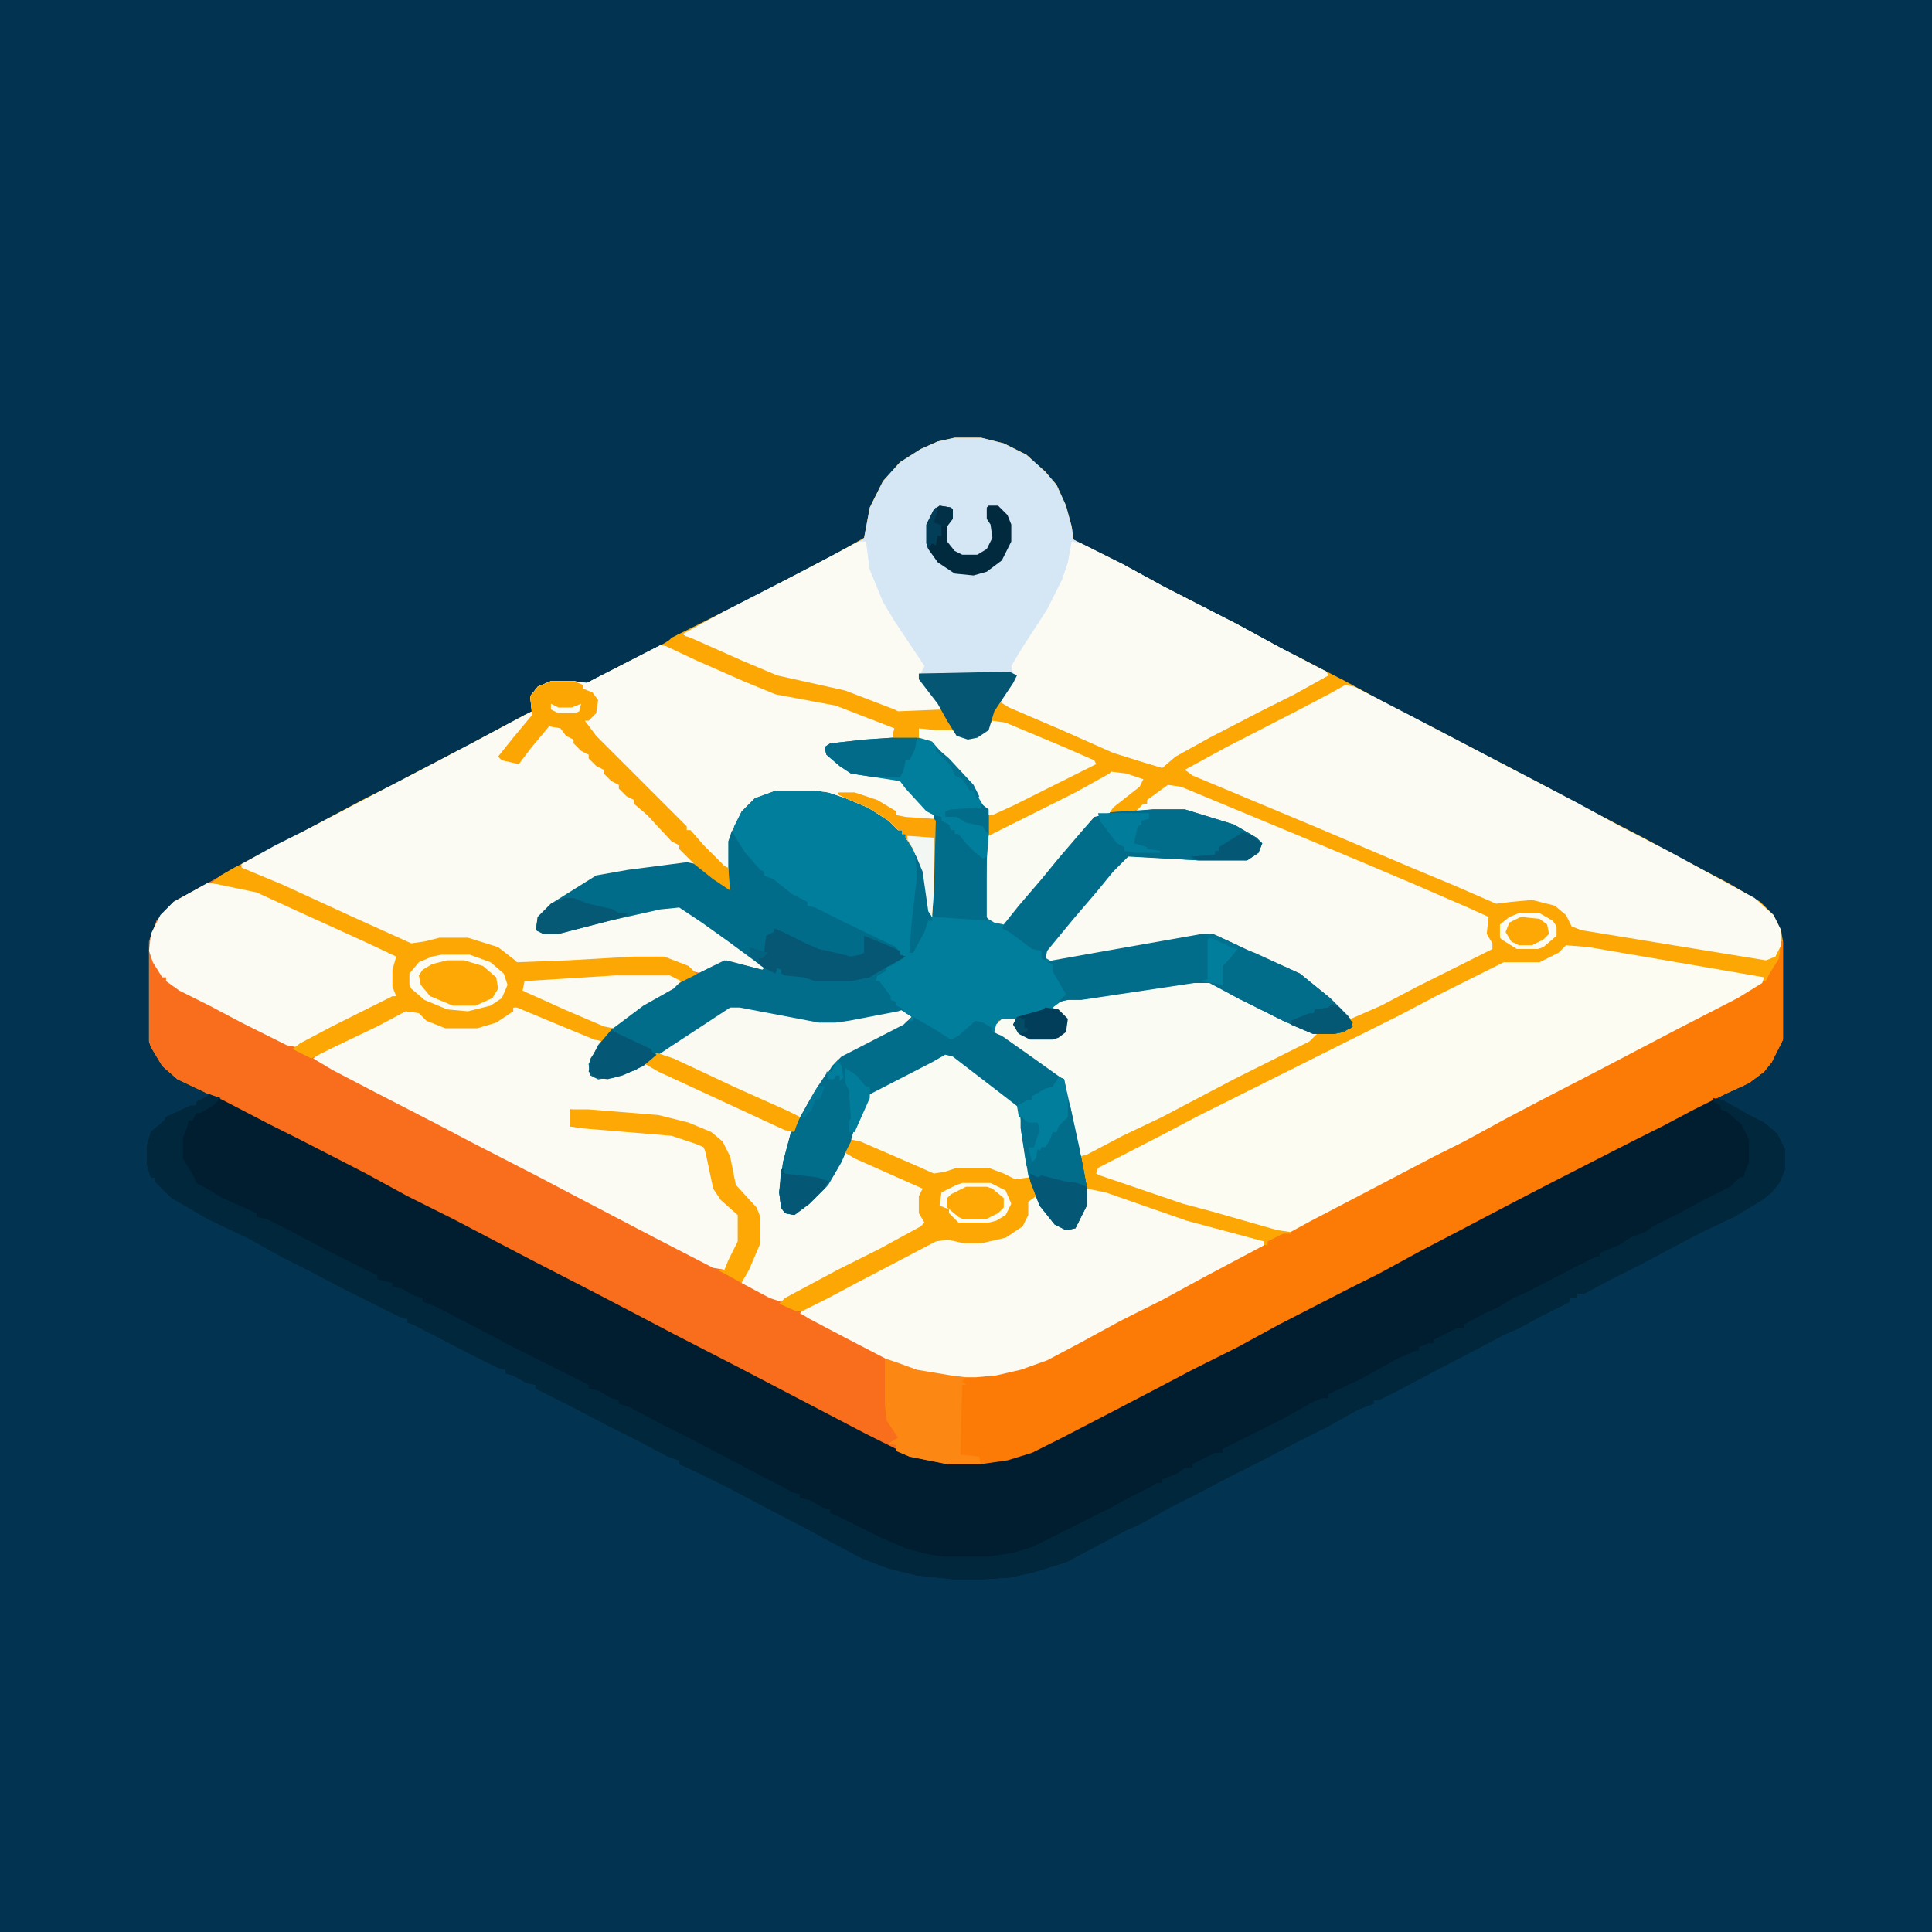
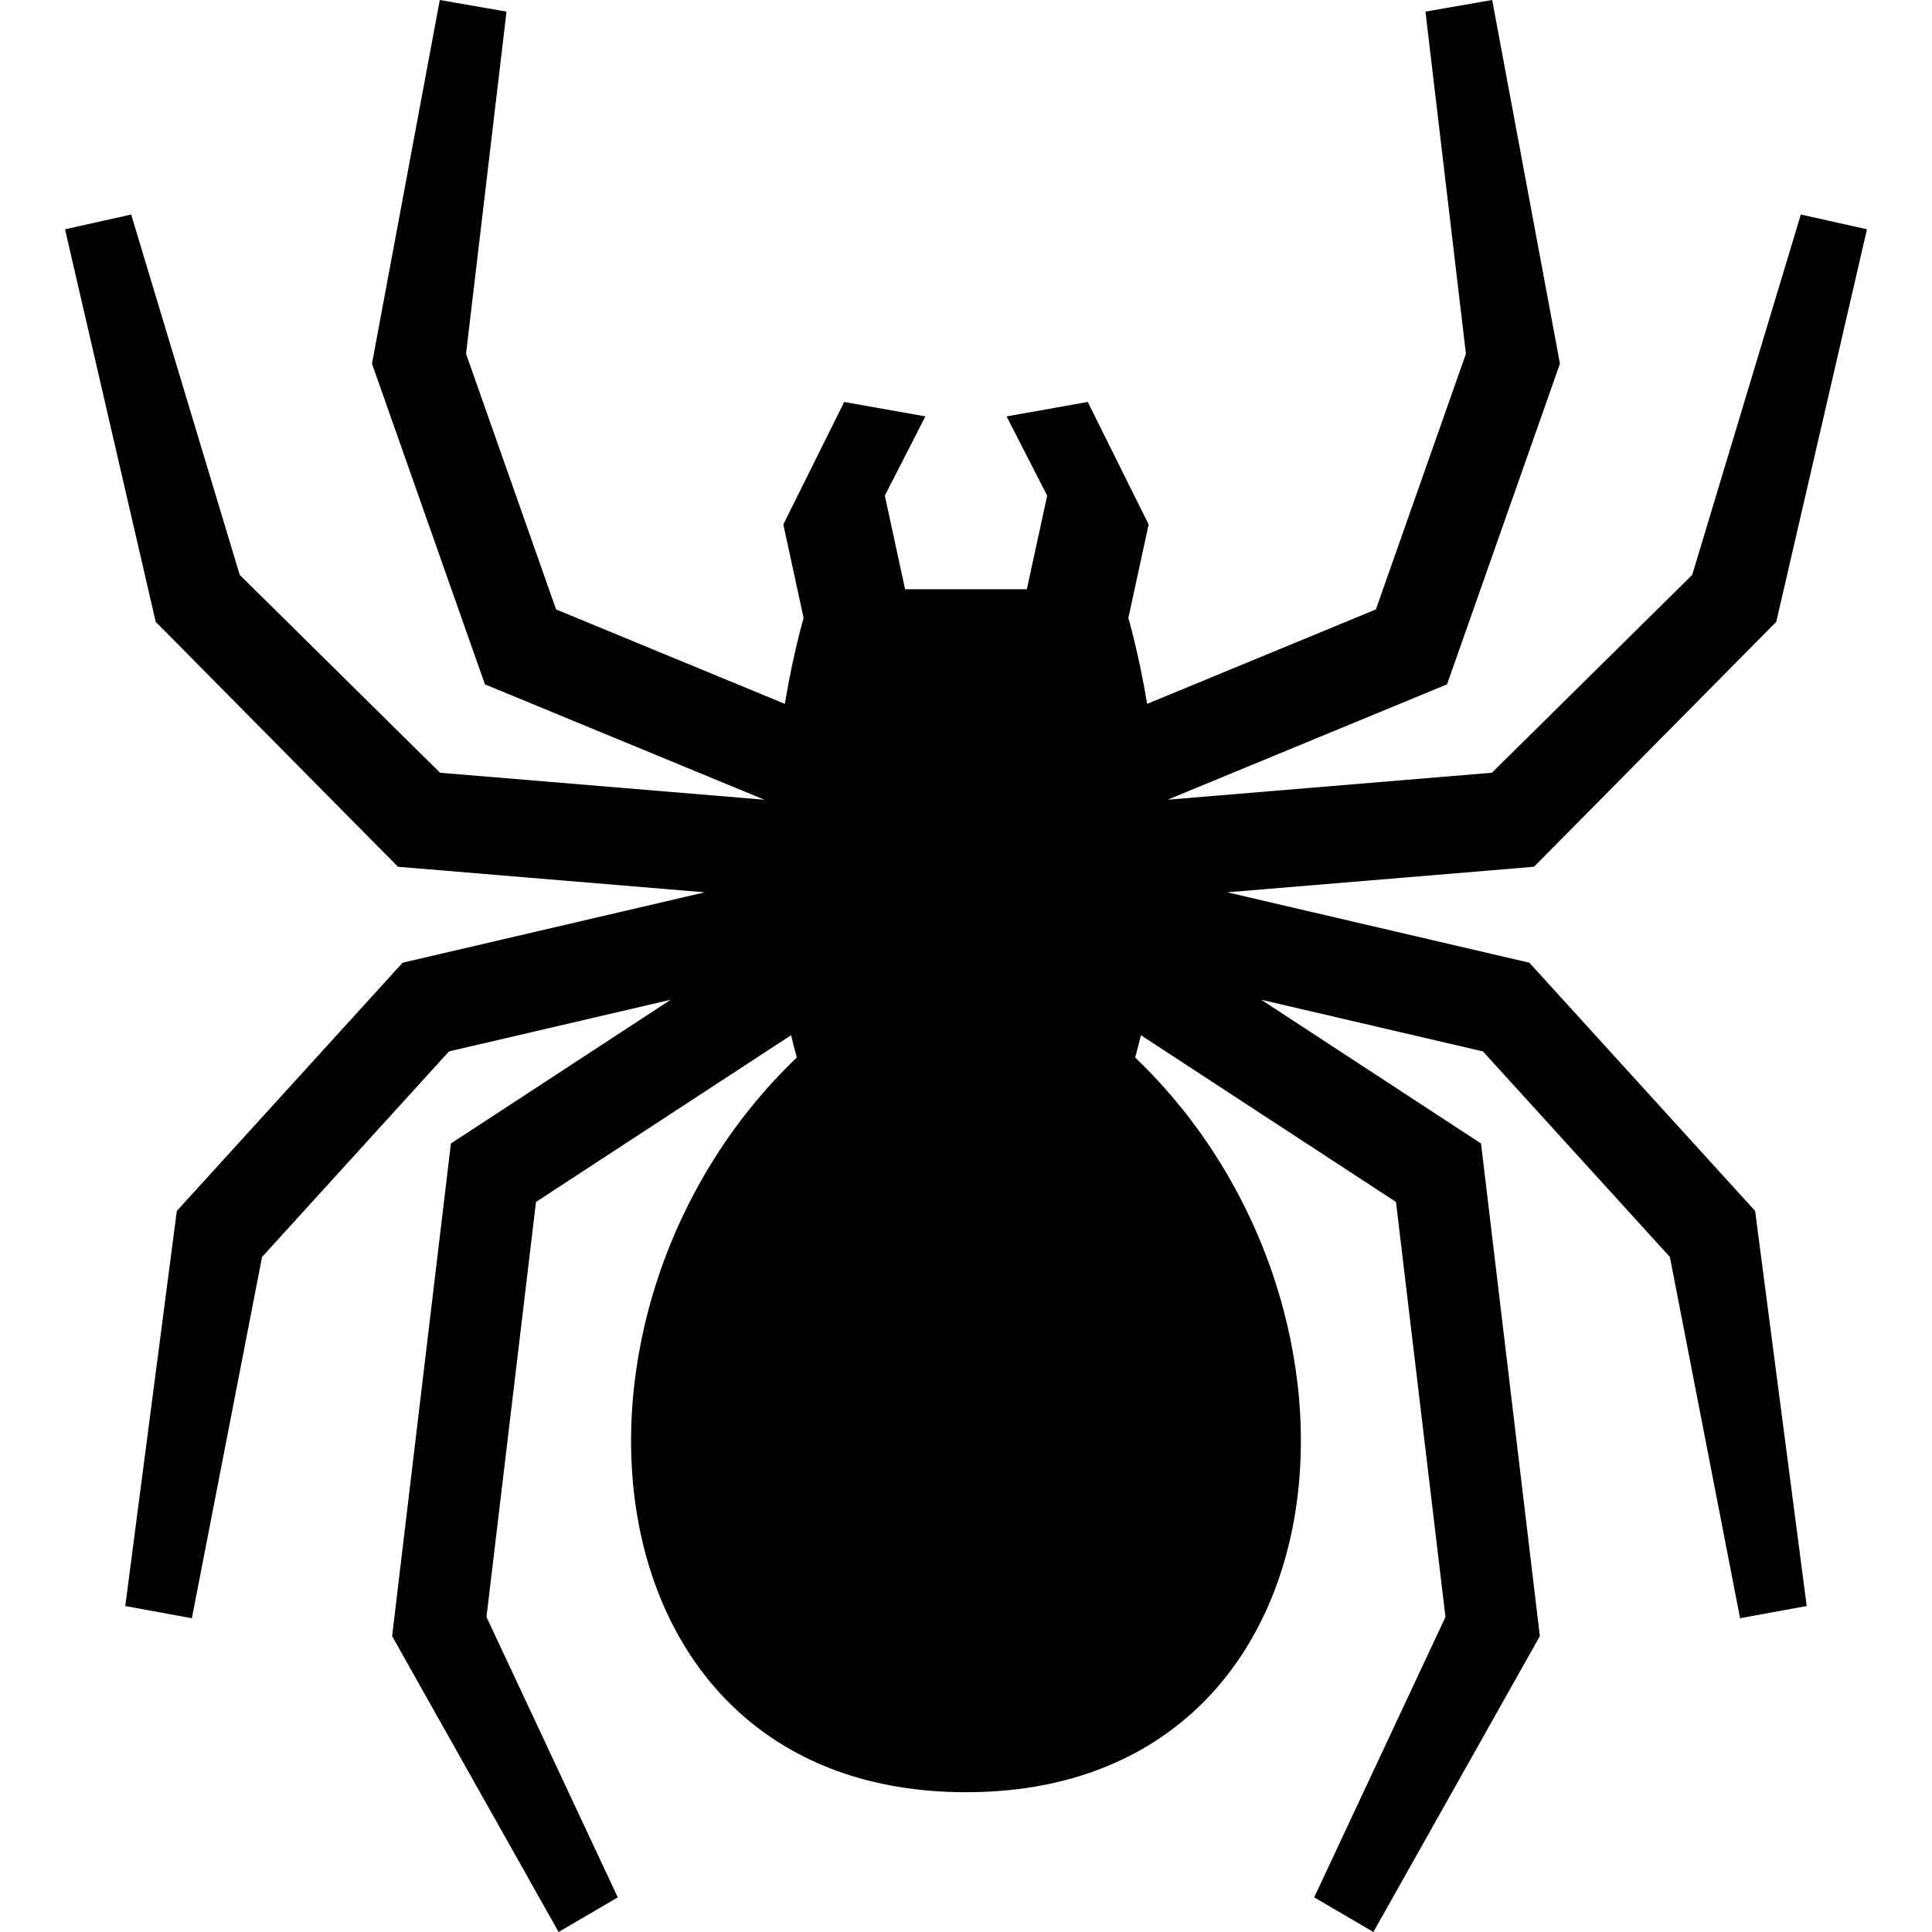
- <svg xmlns="http://www.w3.org/2000/svg" version="1.1" viewBox="0 0 1024 1024" width="1280" height="1280">
-   <path transform="translate(0)" d="m0 0h1024v1024h-1024z" fill="#023451" />
-   <path transform="translate(506,232)" d="m0 0h14l12 3 12 6 10 9 6 7 5 11 3 11 1 7 26 13 22 12 39 20 22 12 35 18 22 12 33 17 19 10 27 14 28 15 29 15 22 12 23 12 17 10 7 7 4 8 1 6v52l-6 12-4 5-8 6-13 6-16 8-17 9-16 8-45 23-25 13-19 10-23 12-22 12-16 8-37 19-22 12-24 12-19 10-23 12-27 14-16 8-13 4-14 2h-18l-20-4-18-8-16-9-16-8-39-20-19-10-22-12-16-8-45-23-42-22-19-10-31-16-19-10-27-14-38-20-21-10-8-7-6-10-1-3v-53l4-11 9-10 22-12 10-6 40-21 28-15 16-8 19-10 23-12 28-15 4-2-1-8 4-5 7-3h12l7 1 41-21 8-5 42-21 19-10 23-12 14-8 3-16 7-14 9-10 11-7 9-4z" fill="#FCA704" />
-   <path transform="translate(473,391)" d="m0 0h19l15 15 7 8 5 8 5 7v27l-1 30 6 3 4-1 8-10 12-14 9-11 18-21 2-1 29-2h17l26 8 12 7 3 3-2 5-6 4h-26l-37-2-8 8-9 11-12 14-14 17-1 3 6 2 49-9 28-5h6l28 13 18 8 16 13 10 10 2 5-5 3-5 1h-11l-16-7-24-12-15-8h-8l-60 9h-7l-7 4 7 6-1 7-4 3-3 1h-12l-6-3-3-5 1-3-9 1-1 6 20 14 14 10 2 1 8 36 4 21v10l-6 12-5 1-6-3-8-10-3-4-3 2v7l-3 6-9 6-13 3h-9l-9-2-6 1-42 22-15 8-14 7 4 3 16 8 23 12 12 6 16 4 8 1h13l16-2 15-4 16-8 29-15 19-10 18-10 16-8 22-12h4v-2l8-4h4v-2l25-13 19-10 28-15 17-9 16-8 23-12 25-13 19-10 25-13 19-10 25-13 9-6h2l2-4 5-8 1-9h1v52l-6 12-4 5-8 6-13 6-16 8-17 9-16 8-45 23-25 13-19 10-23 12-22 12-16 8-37 19-22 12-24 12-19 10-23 12-27 14-16 8-13 4-14 2h-18l-20-4-18-8-16-9-16-8-39-20-19-10-22-12-16-8-45-23-42-22-19-10-31-16-19-10-27-14-38-20-21-10-8-7-6-10-1-3v-53l4-11 9-10 22-12 10-6 3-1 8 4 26 11 39 18 18 8 7-1 8-2h15l16 5 9 7 1 1 27-1 35-2h16l13 5 4 3 5-1 11-5 19 5 1-1-19-14-14-10-12-8-10 1-27 6-27 7h-8l-4-2 1-7 7-7 24-15 17-3 31-4 5 1 17 13v-25l4-13 9-10 9-4 3-1h21l11 2 15 6 12 7 6 5v2h2v2h2l8 14 3 10 2 17 1-11 1-40-4-2-11-12-3-4-26-4-6-4-7-6-1-4 3-2 18-2z" fill="#F86E1D" />
-   <path transform="translate(111,580)" d="m0 0 7 3 25 13 16 8 35 18 22 12 24 12 42 22 33 17 23 12 19 10 35 18 67 35 16 8 11 4 16 3h18l18-3 16-6 19-10 23-12 35-18 19-10 22-12 16-8 39-20 53-28 35-18 19-10 37-19 19-10 18-9 5 1 14 8 8 4 7 6 4 8v11l-3 7-4 5-5 4-15 9-17 8-19 10-15 8-16 8-13 7h-3v2h-4v2l-16 8-11 6-7 3-19 10-23 12-17 9-8 4h-3v2l-8 3-16 9-16 8-19 10-16 8-19 10-14 7-16 9-7 3-15 8-17 9-16 5-13 3-14 1h-17l-19-2-16-4-13-5-17-9-11-6-23-12-19-10-16-8-11-5v-2l-6-2-15-8-16-8-23-12-16-8v-2l-5-1-7-4-4-1v-2l-4-1-16-8-29-15-3-1v-2l-4-1-32-16-17-9-14-7-16-9-23-11-12-7-7-4-9-9v-2h-2l-2-6v-11l2-7 7-6 1-2 13-6h3v-2l6-3z" fill="#011D30" />
-   <path transform="translate(473,391)" d="m0 0h19l15 15 7 8 5 8 5 7v27l-1 30 6 3 4-1 8-10 12-14 9-11 18-21 2-1 29-2h17l26 8 12 7 3 3-2 5-6 4h-26l-37-2-8 8-9 11-12 14-14 17-1 3 6 2 49-9 28-5h6l28 13 18 8 16 13 10 10 2 5-5 3-5 1h-11l-16-7-24-12-15-8h-8l-60 9h-7l-7 4 7 6-1 7-4 3-3 1h-12l-6-3-3-5 1-3-9 1-1 6 20 14 14 10 2 1 8 36 4 21v10l-6 12-5 1-6-3-8-10-6-16-6-36-17-13-14-11-4-3-5 1-27 14-9 5h-2l-2 6-13 30-7 12-10 10-8 6-5-1-2-3-1-8 2-16 4-15 13-23 10-16 8-5 20-10 12-7-5-4-27 5-7 1h-9l-42-8h-5l-32 21-18 12-11 4-9 1-4-2-1-6 5-10 6-7 4-5 19-13 16-9 16-8 7-3 19 5 1-1-19-14-14-10-12-8-10 1-27 6-27 7h-8l-4-2 1-7 7-7 24-15 17-3 31-4 5 1 17 13v-25l4-13 9-10 9-4 3-1h21l11 2 15 6 12 7 6 5v2h2v2h2l8 14 3 10 2 17 1-11 1-40-4-2-11-12-3-4-26-4-6-4-7-6-1-4 3-2 18-2z" fill="#017E9C" />
-   <path transform="translate(350,342)" d="m0 0 6 1 15 7 25 11 15 6 32 6 25 10 7 3-2 6-26 2-9 2 2 5 9 7 7 2 21 3 11 12 5 6 2 1 1 3-1 37-1 14-2-3-3-21-5-12-4-6v-2h-2v-2h-2l-5-5-11-7-12-5-9-3-7-1h-21l-11 4-7 7-4 8-2 8v26l-9-6-10-8-20 2-29 4-8 4-16 10-9 8-2 7 4 1h8l35-9 24-5 7 1 14 10 18 13 14 10-4 1-20-5-12 6-4-1-10-5-6-2h-16l-52 3h-10l-7-6-8-4-11-3h-15l-11 3-6-1-35-16-31-14-22-9v-3l18-10 16-8 42-22 25-13 19-10 30-16 4-2-1-8 4-5 7-3h12l7 1z" fill="#FBFBF3" />
-   <path transform="translate(506,232)" d="m0 0h14l12 3 12 6 10 9 6 7 5 11 3 11 1 7 26 13 22 12 39 20 22 12 25 13 1 2-18 10-16 8-29 15-18 10-7 6-10-3-16-5-27-12-28-12-5-3 5-9 3-3-1-3h-50l4 7 8 11v2l-23 1-20-8-11-4-33-7-23-10-25-11-2-2 22-12 39-20 19-10 15-8 1-1 3-16 7-14 9-10 11-7 9-4z" fill="#D5E6F5" />
-   <path transform="translate(274,533)" d="m0 0 24 10 21 9-6 12v6l9 1 13-4 10-6 5-4 16-10 21-14 10 1 37 7h9l29-5 5-1 6 4-4 4-33 17-5 5-12 20-7 12-4 11-3 12-1 15 2 7 5 1 11-9 7-7 9-16 23 10 18 8v3l-1 2v9l3 6-14 8-58 30-5 3-6-2-15-8 2-6 6-12 1-3v-14l-3-6-7-7-3-4-4-18-3-5-9-6-18-6-19-2-34-3v9l21 1 33 3 12 4 5 3 3 6 3 16 7 9 6 5v14l-6 12-2 3-6-1-31-16-42-22-19-10-35-18-19-10-33-17-23-12-10-6 5-4 23-11 19-10 6-1 5 3 8 5 4 1h17l10-3 7-5h2v-2z" fill="#FBFBF3" />
-   <path transform="translate(944,499)" d="m0 0h1v52l-6 12-4 5-8 6-13 6-16 8-17 9-16 8-45 23-25 13-19 10-23 12-22 12-16 8-37 19-22 12-24 12-19 10-23 12-27 14-16 8-13 4-14 2h-18l-20-4-7-3v-3l-4-1 5-3-6-9-1-9v-24l6 2 11 4 18 3h13l16-2 15-4 16-8 29-15 19-10 18-10 16-8 22-12h4v-2l8-4h4v-2l25-13 19-10 28-15 17-9 16-8 23-12 25-13 19-10 25-13 19-10 25-13 9-6h2l2-4 5-8z" fill="#FC7B06" />
-   <path transform="translate(830,501)" d="m0 0 12 1 70 12 23 4-1 3-13 8-33 17-42 22-29 15-19 10-22 12-16 8-42 22-23 12-11 6-7-1-35-10-15-4-44-15-2-1 1-3 35-18 17-9 108-54 19-10 36-18h19l10-5z" fill="#FCFCF3" />
-   <path transform="translate(713,363)" d="m0 0 5 1 29 15 88 46 22 12 29 15 44 24 10 9 4 8v8l-3 6-5 2-43-7-55-9-5-2-3-6-6-5-12-3-11 1-8 1-23-10-24-10-47-20-67-28-4-3 22-12 37-19 19-10z" fill="#FBFBF3" />
-   <path transform="translate(111,580)" d="m0 0 6 2-4 4-7 4h-2l-2 4h-2l-1 4-2 5v11l6 10 1 3 4 2 10 6 18 8v2l5 1 14 7 19 10 26 13v2l8 2v2l5 1 7 4 4 1v2l6 2 25 13 17 9 40 20v2l5 1 7 4 4 1v2l6 2 15 8 16 8 38 20 10 5 7 4 4 1v2l5 1 7 4 4 1v2l5 2 22 11 14 6 12 3 7 1h24l13-2 10-3 40-20 13-7 10-5 3-2h3v-2l8-3 4-3h4v-2l12-6h4v-2l32-16 16-9 5-2h3v-2l17-8 20-11 9-4h2v-2l5-2h3v-2l12-6h4v-2l11-6 7-3 8-5 7-3 25-13 12-6h2v-2l10-4 6-4 8-3 4-3 14-7 13-7 14-7 5-5h2l2-6 1-2v-12l-4-8-8-7-3-1v-2l-4-2v-2l5 1 14 8 8 4 7 6 4 8v11l-3 7-4 5-5 4-15 9-17 8-19 10-15 8-16 8-13 7h-3v2h-4v2l-16 8-11 6-7 3-19 10-23 12-17 9-8 4h-3v2l-8 3-16 9-16 8-19 10-16 8-19 10-14 7-16 9-7 3-15 8-17 9-16 5-13 3-14 1h-17l-19-2-16-4-13-5-17-9-11-6-23-12-19-10-16-8-11-5v-2l-6-2-15-8-16-8-23-12-16-8v-2l-5-1-7-4-4-1v-2l-4-1-16-8-29-15-3-1v-2l-4-1-32-16-17-9-14-7-16-9-23-11-12-7-7-4-9-9v-2h-2l-2-6v-11l2-7 7-6 1-2 13-6h3v-2l6-3z" fill="#01273C" />
-   <path transform="translate(619,416)" d="m0 0 7 1 65 27 31 13 26 11 30 13 11 5-1 9 3 5v3l-40 20-19 10-16 7-7-6-7-7-15-11-44-20-11 1-68 12-6 1-5-3 2-4 11-13 9-11 11-13 11-12 5-1 33 2h26l6-4 1-4-10-7-16-6-14-4h-26l4-4h2v-2z" fill="#FBFBF3" />
-   <path transform="translate(576,630)" d="m0 0 10 2 43 15 41 11v2l-32 17-22 12-22 11-22 12-17 9-14 5-13 3-11 1h-13l-18-3-13-5-25-13-19-10-5-3 3-3 58-30 13-7 8 1 5 1h9l13-3 6-4 3-1 2-6v-7l5-3 9 13 4 3 7 1 6-12z" fill="#FBFBF3" />
-   <path transform="translate(350,342)" d="m0 0 6 1 15 7 25 11 15 6 32 6 25 10 7 3-2 6-26 2-9 2 2 5 9 7 7 2 21 3 11 12 5 6 2 1 1 3-1 37-1 14-2-3-3-21-5-12-4-6v-2h-2v-2h-2l-5-5-11-7-12-5-9-3-7-1h-21l-11 4-7 7-4 8-2 8v26l-9-6-10-8-8-8v-2l-4-2-13-14-7-6v-2l-4-2-4-4v-2l-4-2-4-4v-2l-4-2-4-4v-2l-4-2-4-4v-2l-4-2-3-4-6-1-10 12-6 8-9-2-2-2 8-10 10-12-1-10 4-5 7-3h12l7 1z" fill="#FBFBF3" />
-   <path transform="translate(568,287)" d="m0 0 5 1 22 11 22 12 39 20 22 12 25 13 1 2-18 10-16 8-29 15-18 10-7 6-10-3-16-5-27-12-28-12-5-3 5-9 3-3-2-7 6-10 13-20 8-16 3-9z" fill="#FBFBF3" />
-   <path transform="translate(388,440)" d="m0 0 2 4 5 8 8 9 2 1v2l5 2 10 8 8 4v2l4 1 16 8 27 13 2 4 3 1-8 5h-2l-1 3-4 2-1 3h2l6 8v2l3 1v2l4 2-3 1-26 5-7 1h-9l-42-8h-5l-32 21-18 12-11 4-9 1-4-2-1-6 5-10 6-7 4-5 19-13 16-9 16-8 7-3 19 5 1-1-19-14-14-10-12-8-10 1-27 6-27 7h-8l-4-2 1-7 7-7 24-15 17-3 31-4 5 1 17 13v-25z" fill="#016C8A" />
-   <path transform="translate(633,520)" d="m0 0h8l35 18 17 8 5 2-4 4-40 20-38 20-21 10-19 10-4 1-6-28-2-9v-4l-5-2-18-13-14-10 1-4 3-3h7l1 6 4 3 3 1h12l6-3 1-7-7-6 4-3 6-2 12-1z" fill="#FAFBF3" />
-   <path transform="translate(110,468)" d="m0 0 12 1 17 4 23 11 27 12 15 7 7 4-2 7v9l1 5-28 14-19 10-6 3-5-1-24-12-17-9-16-8-7-5v-2h-2l-5-8-2-6 1-9 5-10 7-7z" fill="#FBFBF3" />
-   <path transform="translate(126,459)" d="m0 0 24 10 37 17 31 14 7-1 8-2h15l16 5 9 7 1 1 27-1 35-2h16l13 5 5 5-26 14-18 13-6 8-5-1-17-7-24-10h-2v2l-9 6-10 3h-17l-10-4-4-4-7-1-15 8-23 11-12 6-10-5 4-3 17-9 32-16h2l-2-5v-9l2-7-17-8-33-15-24-11-24-5 5-4z" fill="#FCA704" />
-   <path transform="translate(484,539)" d="m0 0 9 5 11 7 4-2 9-8 4 1 5 3v2l5 2 17 12 14 10 2 1 8 36 4 21v10l-6 12-5 1-6-3-8-10-6-16-6-36-17-13-14-11-4-3-5 1-27 14-9 5h-2l-2 6-13 30-7 12-10 10-8 6-5-1-2-3-1-8 2-16 4-15 13-23 10-16 8-5 20-10 11-6h3z" fill="#016D8B" />
-   <path transform="translate(455,287)" d="m0 0h4l2 15 7 17 6 10 16 24-2 4 1 4 10 14v2l-23 1-20-8-11-4-33-7-23-10-25-11-2-2 22-12 39-20 19-10z" fill="#FBFBF3" />
-   <path transform="translate(387,533)" d="m0 0 10 1 37 7h9l29-5 5-1 6 4-4 4-33 17-5 5-12 20-7 12-1 3-5-1-67-31-7-4 5-5 19-12 18-12z" fill="#FAFAF3" />
-   <path transform="translate(501,559)" d="m0 0 4 1 26 20 9 7 6 37-4 2-6-1-8-4-4-1h-17l-9 3-5-1-39-17-3-1 3-9 7-15 33-17z" fill="#FAFBF3" />
-   <path transform="translate(384,509)" d="m0 0 20 5h6l1 1 1-2 4 1h-2v2l14 1 4 2h19l10-2 7-4 2 1-5 3-1 3h2l6 8v2l3 1v2l4 2-3 1-26 5-7 1h-9l-42-8h-5l-32 21-18 12-11 4-9 1-4-2-1-6 5-10 6-7 4-5 19-13 16-9 16-8z" fill="#016D8B" />
-   <path transform="translate(637,495)" d="m0 0h6l28 13 18 8 16 13 10 10 2 5-5 3-5 1h-11l-16-7-24-12-15-8h-8l-60 9h-7l-5 1 4-4-7-12v-4l-3-1 3-1 28-5z" fill="#016D8B" />
-   <path transform="translate(611,429)" d="m0 0h17l26 8 12 7 3 3-2 5-6 4h-26l-37-2-8 8-9 11-12 14-14 17-1 5-2-1v-4l-5-1-12-9-4-2 4-7 13-15 9-11 12-14 7-8 4-5 2-1z" fill="#016D8B" />
-   <path transform="translate(473,391)" d="m0 0h19l15 15 7 8 5 8 5 7v27l-1 30 1 2-29-2-1-1v-13l1-40-4-2-11-12-3-4-26-4-6-4-7-6-1-4 3-2 18-2z" fill="#017E9C" />
-   <path transform="translate(451,604)" d="m0 0 5 1 30 13 9 4 6-1 6-2h17l8 3 6 3 8-1 3 10-4 3v7l-3 6-9 6-13 3h-9l-9-2-6 1-42 22-15 8-14 7h-3l-9-4 3-3 28-15 22-11 22-12 2-2-3-5v-9l2-4-36-16-5-3 2-6z" fill="#FCA704" />
-   <path transform="translate(589,409)" d="m0 0 8 1 9 3-2 4-14 11-2 3-8 2-7 8-12 14-9 11-12 14-8 10-5-1-5-3 1-30 1-13 46-23 18-10z" fill="#FAFBF3" />
-   <path transform="translate(526,382)" d="m0 0 7 1 31 13 16 7 1 2-44 22-11 5h-2l-4-7-6-10-7-7-7-8-6-7-7-2v-5h9l9 1 3 3 6 1 8-3z" fill="#FAFBF3" />
-   <path transform="translate(292,361)" d="m0 0h12l5 2v2l5 2 3 4-1 7-4 4h-2l6 8 48 48v2h2l7 8 11 11 2 1 1 12-9-6-10-8-8-8v-2l-4-2-13-14-7-6v-2l-4-2-4-4v-2l-4-2-4-4v-2l-4-2-4-4v-2l-4-2-4-4v-2l-4-2-3-4-6-1-10 12-6 8-9-2-2-2 8-10 10-12-1-10 4-5z" fill="#FCA604" />
-   <path transform="translate(469,720)" d="m0 0 6 2 11 4 18 3 8 1-2 2 2 2h-2l-1 37 10 1 1 4h-18l-20-4-7-3v-3l-4-1 5-3-6-9-1-9z" fill="#FC8712" />
-   <path transform="translate(438,569)" d="m0 0h3l1 2 3-1 1 2 2-1 3 7 1 17v3l-1 7-8 16-5 8-9 9-8 6-5-1-2-3-1-8 2-16 4-15 13-23z" fill="#016D8B" />
-   <path transform="translate(656,502)" d="m0 0 9 3 24 11 16 13 10 10 2 5-5 3-5 1h-11l-16-7-24-12-14-8 2-1h3v-8l7-8h2z" fill="#016D8B" />
-   <path transform="translate(302,588)" d="m0 0h10l37 3 16 4 12 5 6 5 4 8 3 15 11 12 2 5v14l-6 14-4 7-9-5-4-2h4l2-5 5-10v-14l-9-8-4-6-4-19-1-3-5-2-12-4-48-4-6-1z" fill="#FDA804" />
-   <path transform="translate(360,336)" d="m0 0 6 2 27 12 19 8 36 8 26 10 2 1 24-1 5 10v1h-9l-9-1v5l-13 1-1-2 1-4-31-12-32-6-17-7-25-11-17-8 4-4z" fill="#FCA704" />
-   <path transform="translate(611,429)" d="m0 0h17l26 8 12 7 3 3-2 5-6 4h-26l-33-2-4-1v-2h8l-3-3-2-1 1-9 3-1v-2l4-2v-1h-8v-2z" fill="#016D8B" />
-   <path transform="translate(565,583)" d="m0 0 2 2 7 33 2 11v10l-6 12-5 1-6-3-8-10-6-16-4-25v-6l4 3h5l1 4-3 9h-3l2 6 2-1v-5h5l2-5 2-3h2l1-4 3-4h2z" fill="#016D8B" />
-   <path transform="translate(326,517)" d="m0 0h29l6 3-4 4-16 9-16 12-5-1-21-9-11-5-9-4-2-1 1-5z" fill="#FBFBF3" />
-   <path transform="translate(495,432)" d="m0 0 4 1v2l4 2 1 3h2v2h2l4 5 5 5 4 3 2-1v32l1 2-29-2-1-1v-13z" fill="#016D8B" />
-   <path transform="translate(410,492)" d="m0 0 5 2 12 6 7 3 9 2 8 2 5-1 2-1v-9l10 4 9 4v2l3 1-16 9-3 2-10 2h-19l-6-2-10-1-2-1v-2l-2-1-1 3-6-3-3-2v-3l3-3 1-9 4-2z" fill="#055773" />
-   <path transform="translate(535,356)" d="m0 0 4 2-2 4-10 15-3 10-6 4-5 1-6-2-5-8-5-9-10-13v-3z" fill="#055672" />
-   <path transform="translate(498,268)" d="m0 0 6 1 1 1v5l-3 4v8l4 5 4 2h8l5-3 3-6-1-7-2-3v-6l1-1h5l5 5 2 5v9l-5 10-8 6-7 2-10-1-9-6-5-7-1-3v-10l4-8z" fill="#012A3F" />
-   <path transform="translate(237,509)" d="m0 0h9l10 3 7 6 1 6-3 5-9 4h-12l-12-5-5-6-1-5 4-5 5-2z" fill="#FDA804" />
-   <path transform="translate(473,391)" d="m0 0h13l-1 6-3 6h-2l-1 5-2 4h-13l-13-2-6-4-7-6-1-4 3-2 18-2z" fill="#016B89" />
-   <path transform="translate(348,558)" d="m0 0 9 3 15 7 17 8 29 13 6 3-2 5-1 3-5-1-67-31-7-4 5-5z" fill="#FCA704" />
-   <path transform="translate(444,420)" d="m0 0h9l12 4 10 6v2l5 1 15 1 1 1-1 37-1 14-2-3-3-21-5-12-4-6v-2h-2v-2h-2l-5-5-11-7-12-5-4-2z" fill="#FCA305" />
-   <path transform="translate(546,622)" d="m0 0 4 2 2-1 12 3 7 1 5 2v10l-6 12-5 1-6-3-8-10-5-13z" fill="#055875" />
-   <path transform="translate(561,571)" d="m0 0 3 1 2 11v9l-5 5-1 3h-2l-2 5-2 3h-2l-1 2-1-1-1 5-2 2-2-4v-4h3l1-8 1-4-5-1-1 2-2-5h-2l-1-6 6-3h2v-2l7-4 4-1 1-2 1-1z" fill="#017E9C" />
-   <path transform="translate(324,546)" d="m0 0 4 2 17 8 1 2 2 1-7 6-11 5-8 2-7-1-3-3 1-7 6-9z" fill="#055875" />
-   <path transform="translate(299,476)" d="m0 0h5l8 3 13 3 3 2h5l-2 2-35 9h-8l-4-2 1-7 7-7 5-2z" fill="#055975" />
-   <path transform="translate(234,506)" d="m0 0h15l11 4 7 6 2 6-3 7-6 4-12 3-11-1-12-5-7-6-1-2v-6l5-6 7-3zm3 3-8 2-5 3-2 3 1 5 5 6 12 5h12l9-4 3-5-1-6-7-6-10-3z" fill="#FCFCF3" />
-   <path transform="translate(512,629)" d="m0 0h11l6 3 3 3v5l-6 5-3 1h-13l-6-4-2-2v-5l5-4z" fill="#FDA804" />
-   <path transform="translate(415,619)" d="m0 0 1 3 17 2 6 2-2 4-8 8-8 6-5-1-2-3-1-8 1-12z" fill="#055875" />
-   <path transform="translate(554,534)" d="m0 0 7 1 5 5-1 7-4 3-3 1h-12l-6-3-3-5 2-4 14-4z" fill="#023E5A" />
-   <path transform="translate(582,431)" d="m0 0h27v3l-4 1v2l-2 1-2 9 7 2v1l7 1v1h-13l-6-1v-2l-4-2-9-12z" fill="#017D9B" />
-   <path transform="translate(706,532)" d="m0 0 4 2 7 8-1 3-9 3h-11l-12-5v-2l10-4h2l1-2 7-1z" fill="#055874" />
-   <path transform="translate(659,441)" d="m0 0 5 2 5 4-2 5-6 4h-26l-4-2 13-1v-2h2v-2z" fill="#055875" />
-   <path transform="translate(485,453)" d="m0 0 3 3 3 10 3 22h-2l-2 6-6 11h-2l1-14 3-27z" fill="#016C8A" />
-   <path transform="translate(806,486)" d="m0 0 10 1 5 4-1 5-3 3-5 2h-7l-5-3-2-6 5-5z" fill="#FDA804" />
-   <path transform="translate(481,443)" d="m0 0 14 1v28l-1 14-2-3-3-21-5-12-3-5z" fill="#F3F7F3" />
-   <path transform="translate(510,627)" d="m0 0h15l8 4 3 7-3 6-5 3-4 1h-16l-5-5v-2l-5-2 1-7 8-4zm2 2-8 4-2 2v5l6 5 2 1h13l6-3 3-3v-5l-6-5-3-1z" fill="#FCFCF3" />
-   <path transform="translate(641,497)" d="m0 0 5 1 10 5-5 6-3 3v10l-12-2 4-1v-21z" fill="#017E9C" />
-   <path transform="translate(448,566)" d="m0 0 6 4 5 6h2v6l-8 18h-3v-6l1-1-1-15-2-4z" fill="#017D9B" />
-   <path transform="translate(805,484)" d="m0 0h11l7 4 2 3v5l-7 6-3 1h-11l-8-5-1-1v-7l5-4zm1 2-6 3-2 5 3 5 4 2h7l6-3 3-3-1-5-4-3z" fill="#FCFCF3" />
-   <path transform="translate(520,426)" d="m0 0 4 3v13l-2-2-1-2-9-2-5-3h-6v-3l3-1 16-1z" fill="#016D8B" />
-   <path transform="translate(541,592)" d="m0 0 4 3h5l1 4-3 9h-3l2 8-1 2h-2l-3-20z" fill="#016F8D" />
-   <path transform="translate(496,269)" d="m0 0 2 1-2 6 3 2v6h-2l-1 5-2-1-2 3-1-3v-10l4-8z" fill="#023E58" />
-   <path transform="translate(498,268)" d="m0 0 6 1 1 1v5l-4 4-6-2 2-7z" fill="#023147" />
-   <path transform="translate(496,396)" d="m0 0 7 6 13 14 3 6-1 2-2-5h-2l-4-6-4-2-2-5-8-8z" fill="#01718F" />
-   <path transform="translate(434,575)" d="m0 0 3 1-2 6-3 1-2 6-2 1-1 2h-2l2-5z" fill="#017795" />
-   <path transform="translate(444,562)" d="m0 0 2 3 1 6-2 2v-3h-2l-1 2h-3l-1-4h3l2-5z" fill="#017E9C" />
-   <path transform="translate(292,373)" d="m0 0 4 2h7l5-2-1 4-2 1h-9l-4-2z" fill="#FCFCF3" />
-   <path transform="translate(539,539)" d="m0 0 4 1v5h2l-1 2-4 1-3-5z" fill="#044B66" />
-   <path transform="translate(397,502)" d="m0 0 10 3-3 3h-2l-1 2-5-5h2z" fill="#03627F" />
-   <path transform="translate(640,495)" d="m0 0 5 1 11 5v2l-4-1-8-4-4-1z" fill="#017391" />
+ <svg xmlns="http://www.w3.org/2000/svg" height="800px" width="800px" version="1.1" id="_x32_" viewBox="0 0 512 512" xml:space="preserve">
+   <style type="text/css">
+ 	.st0{fill:#000000;}
+ </style>
+   <g>
+     <path class="st0" d="M405.295,255.128l-80.064-18.658l81.293-6.766l64.205-64.92l24.038-104.024l-17.533-3.906l-28.781,95.496   l-53.08,52.434l-85.949,7.15l74.057-30.577l29.922-84.981L395.443,0l-17.681,3.078l10.723,90.684l-23.863,67.744l-60.613,25.023   c-2.346-13.985-4.987-22.738-4.987-22.738l5.38-24.806l-16.139-32.46l-21.508,3.828l10.758,20.995l-5.388,24.804h-32.268   l-5.371-24.804l10.75-20.995l-21.509-3.828l-16.138,32.46l5.379,24.806c0,0-2.642,8.753-4.978,22.738l-60.621-25.023   l-23.864-67.744L134.23,3.078L116.548,0l-17.97,96.378l29.932,84.981l74.066,30.577l-85.958-7.15L63.53,152.352L34.758,56.855   l-17.525,3.906l24.029,104.024l64.205,64.92l81.303,6.766l-80.073,18.658L46.86,320.912L33.197,425.614l17.647,3.235v-0.008   l18.606-95.732l49.54-54.475l58.755-13.688l-58.25,38.092l-15.58,130.555L148.032,512l15.685-9.181l-34.796-74.301l13.121-109.987   l67.597-44.186c0.47,1.962,0.977,3.932,1.526,5.902c-69.916,66.82-57.36,194.707,44.823,194.707   c102.201,0,114.756-127.886,44.832-194.707c0.549-1.97,1.063-3.941,1.534-5.902l67.597,44.186l13.112,109.987l-34.788,74.301   L363.968,512l44.109-78.408l-15.589-130.555l-58.242-38.092l58.747,13.688l49.54,54.475l18.606,95.732v0.008l17.656-3.235   l-13.672-104.703L405.295,255.128z" />
+   </g>
</svg>
